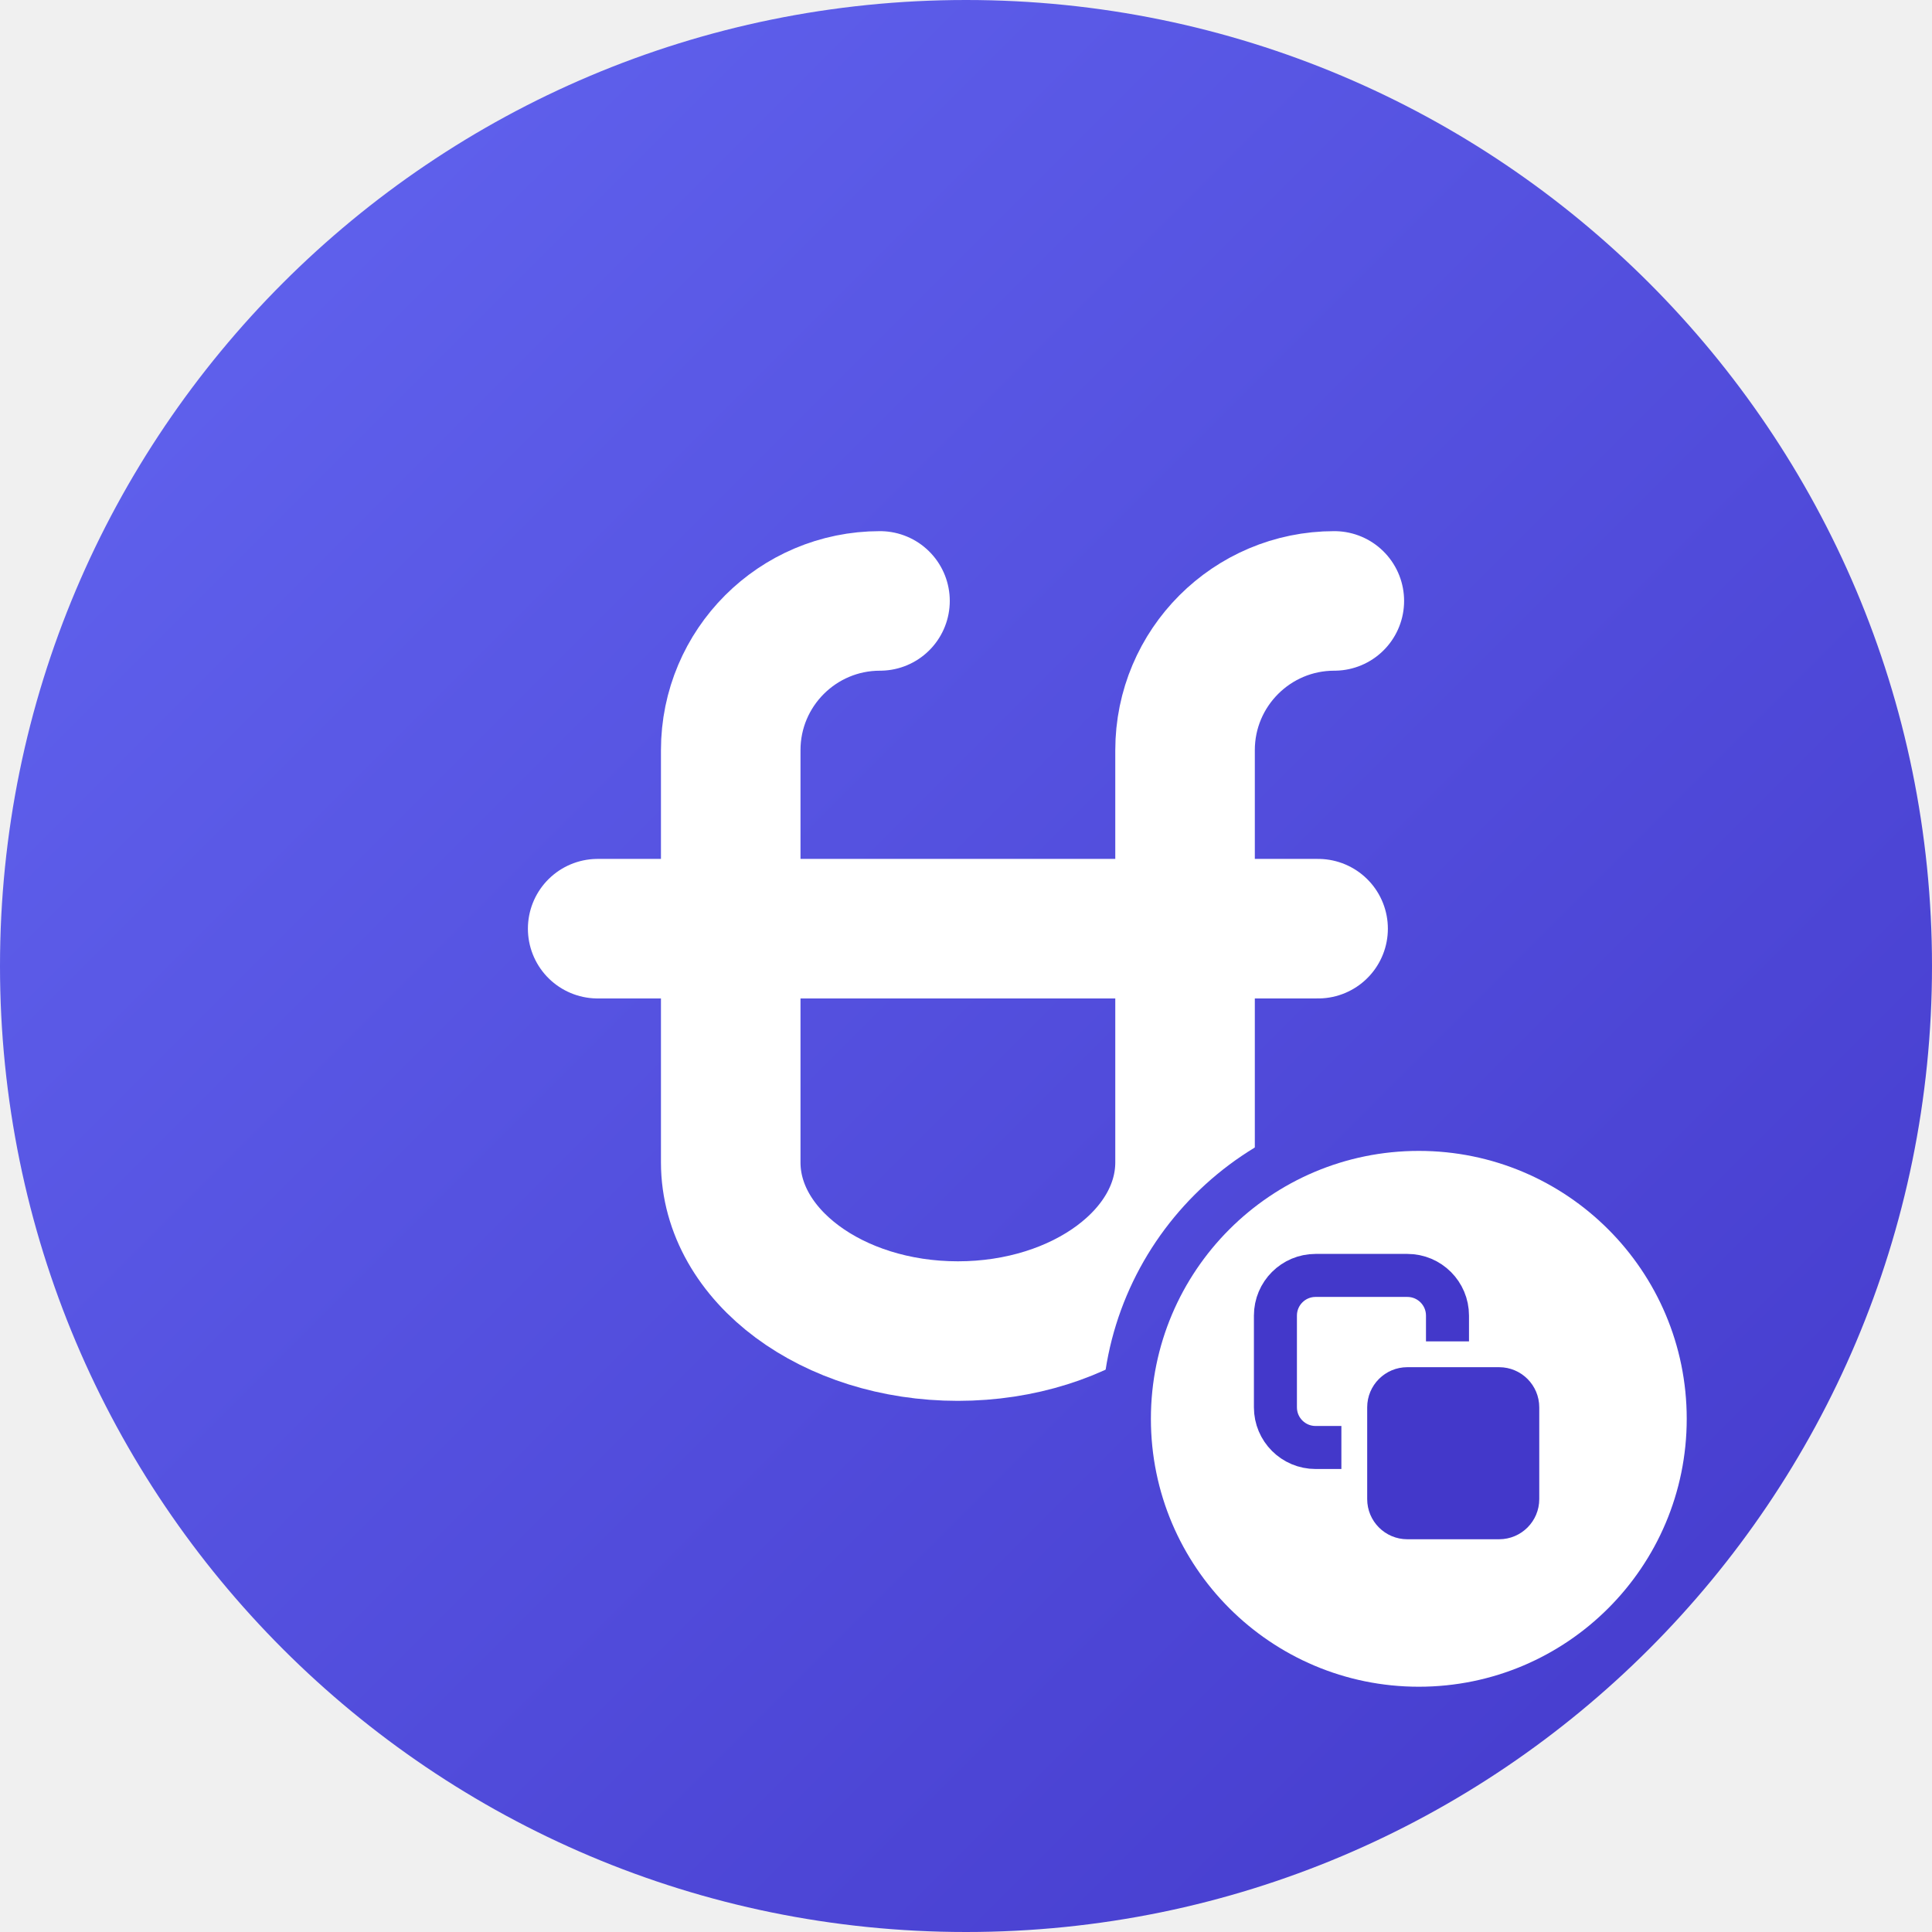
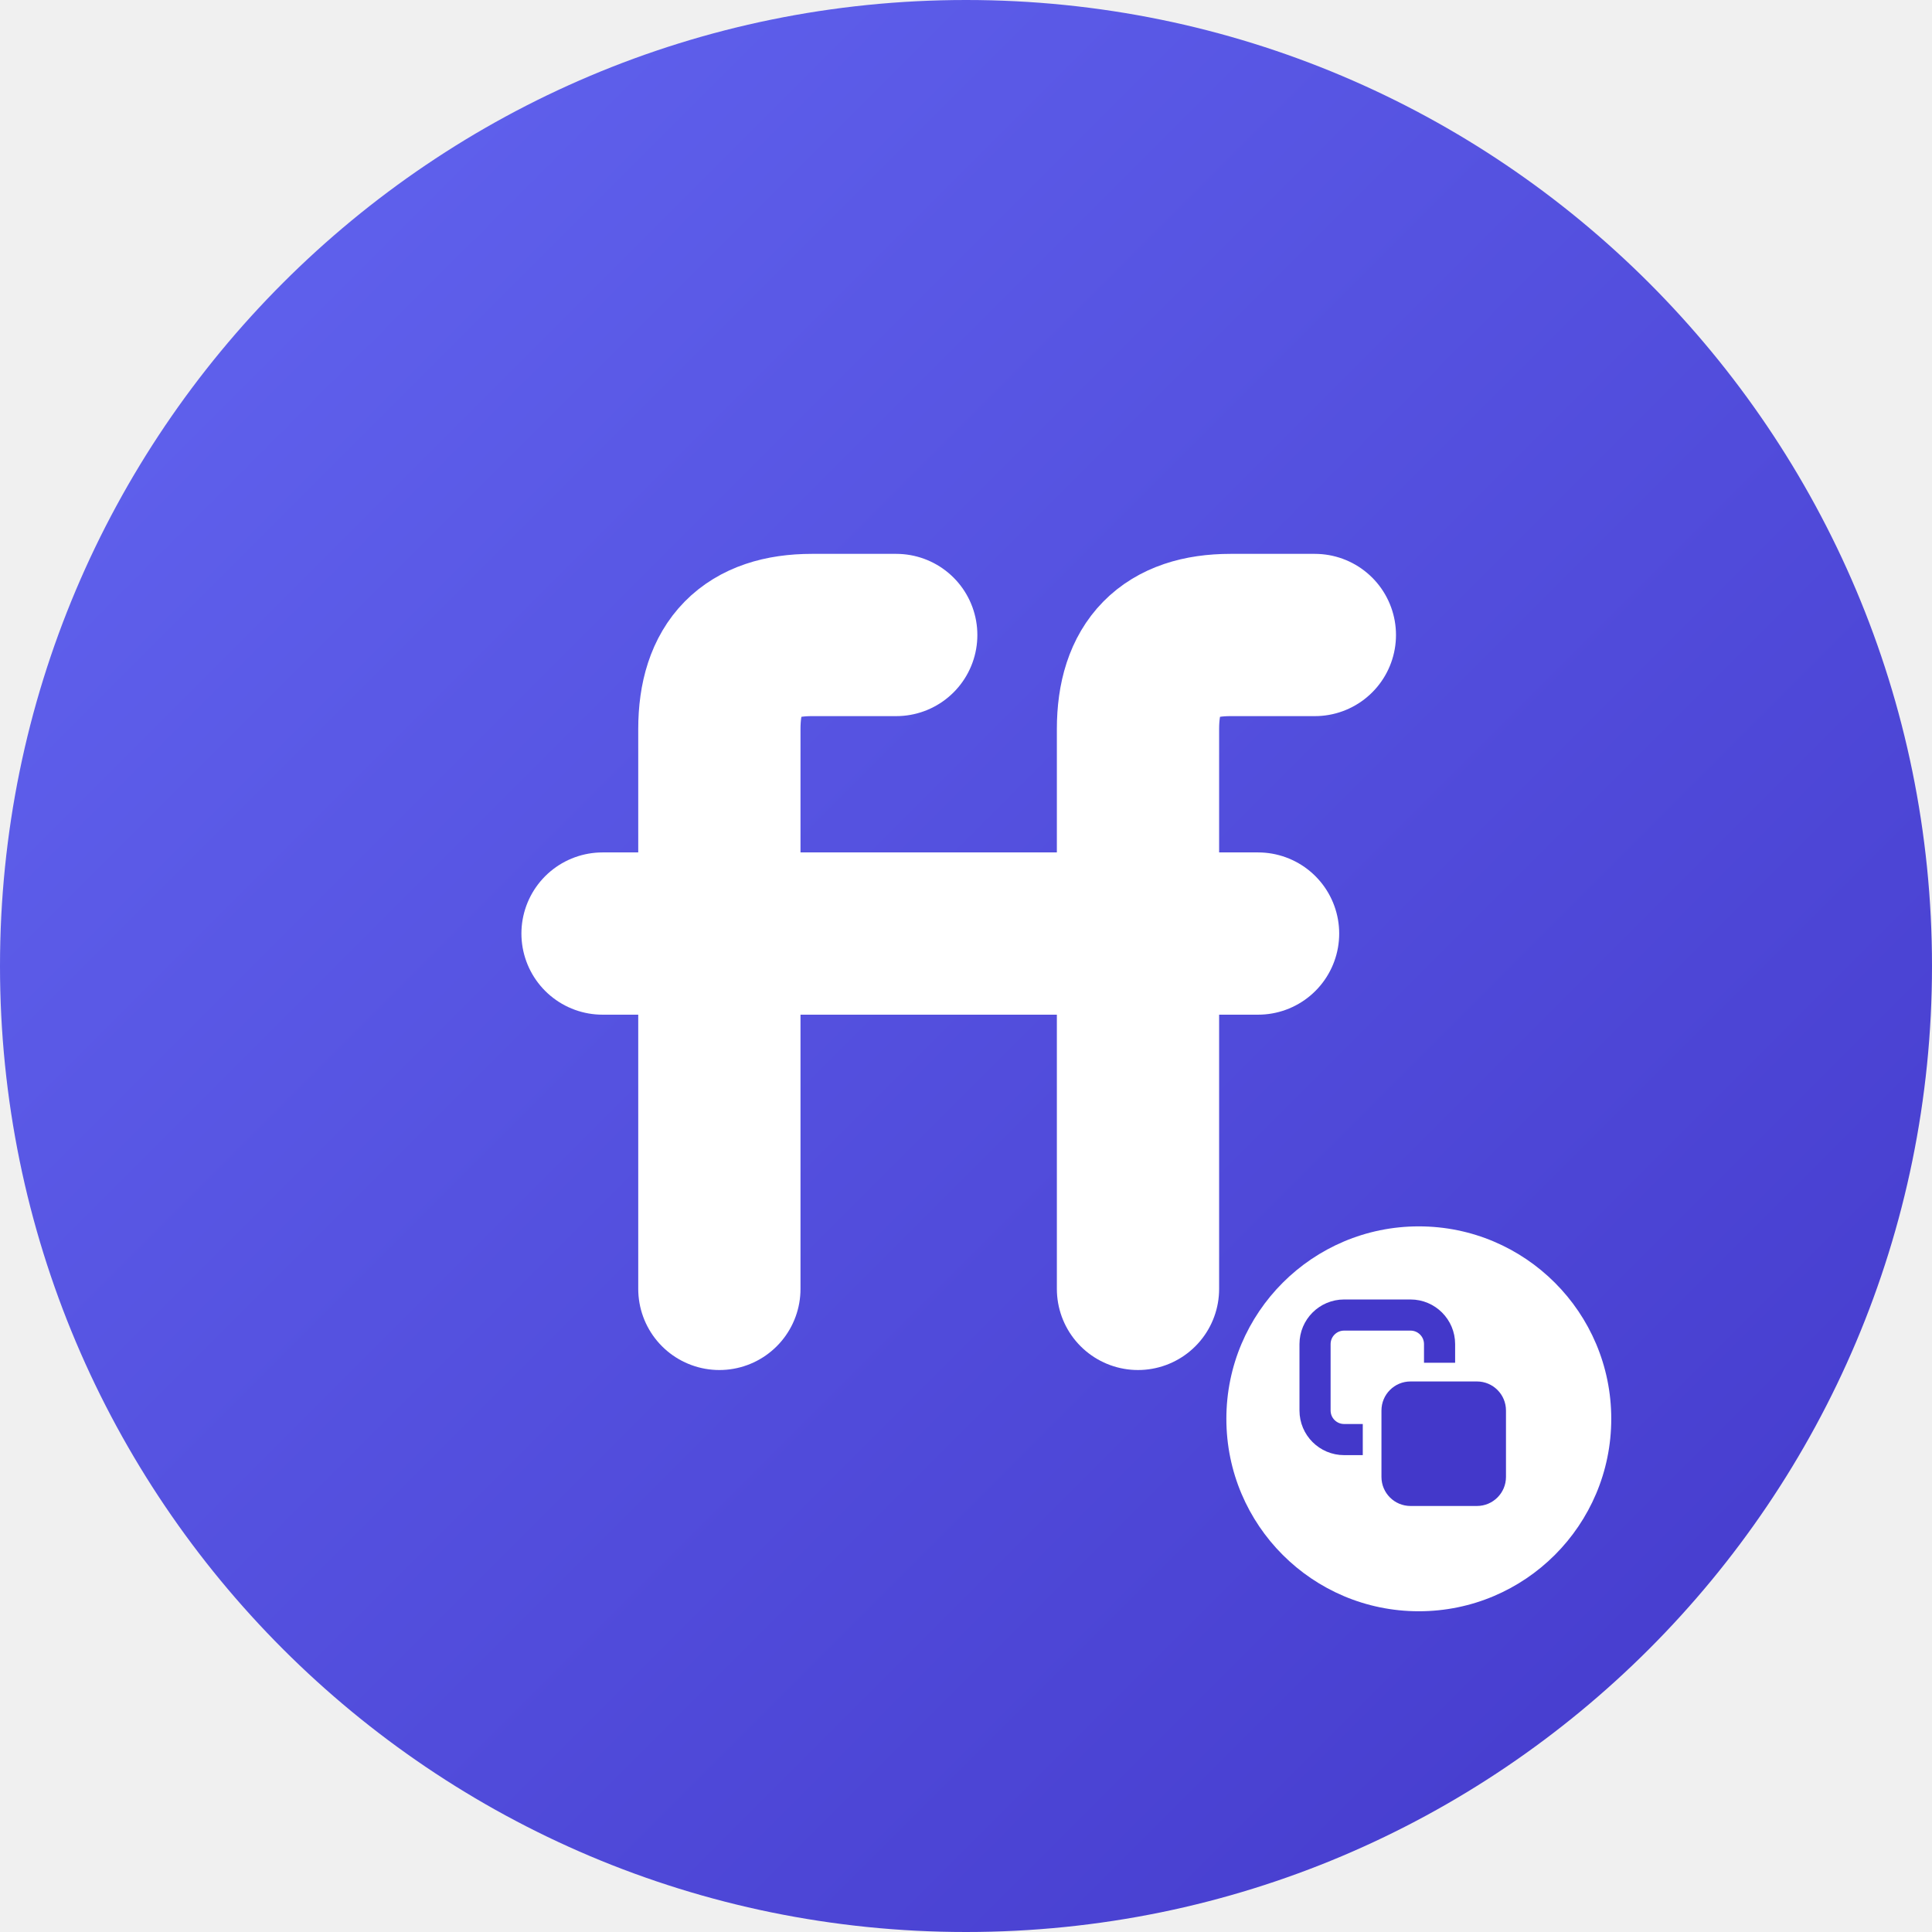
<svg xmlns="http://www.w3.org/2000/svg" viewBox="0 0 1024 1024" width="1024" height="1024" role="img" aria-label="farfarfun-skills logo">
  <defs>
    <linearGradient id="g" x1="0" y1="0" x2="1024" y2="1024" gradientUnits="userSpaceOnUse">
      <stop offset="0" stop-color="#6366F1" />
      <stop offset="1" stop-color="#4338CA" />
    </linearGradient>
  </defs>
  <circle cx="512" cy="512" r="512" fill="url(#g)" />
  <mask id="k-skills" maskUnits="userSpaceOnUse" x="0" y="0" width="1024" height="1024">
    <rect width="1024" height="1024" fill="white" />
-     <circle cx="752" cy="752" r="168" fill="black" />
+     <circle cx="752" cy="752" r="120" fill="black" />
  </mask>
  <g mask="url(#k-skills)">
    <g transform="translate(512,512) scale(0.86) translate(-512,-512)">
-       <g transform="translate(-5,37)">
-         <path d="M 464 250 A 92 92 0 0 0 372 342 L 372 596 A 140 104 0 0 0 652 596 L 652 342 A 92 92 0 0 1 744 250" fill="none" stroke="#FFFFFF" stroke-width="86" stroke-linecap="round" stroke-linejoin="round" />
-         <path d="M 290 452 L 734 452" fill="none" stroke="#FFFFFF" stroke-width="86" stroke-linecap="round" stroke-linejoin="round" />
+       <g transform="translate(0,24)">
+         <path d="M 469 284 H 417 Q 360 284 360 342 V 687 M 727 284 H 675 Q 618 284 618 342 V 687" fill="none" stroke="#FFFFFF" stroke-width="100" stroke-linecap="round" stroke-linejoin="round" />
+         <path d="M 288 468 H 692" fill="none" stroke="#FFFFFF" stroke-width="100" stroke-linecap="round" stroke-linejoin="round" />
      </g>
    </g>
  </g>
-   <circle cx="752" cy="752" r="142" fill="#FFFFFF" />
-   <g transform="translate(752,752) scale(1.52)">
+   <circle cx="752" cy="752" r="102" fill="#FFFFFF" />
+   <g transform="translate(752,752) scale(1.1)">
    <g transform="translate(-4,-4)">
      <rect x="-46" y="-46" width="60" height="60" rx="14" fill="none" stroke="#4338CA" stroke-width="15" />
      <rect x="-23" y="-23" width="78" height="78" rx="23" fill="#FFFFFF" />
      <rect x="-14" y="-14" width="60" height="60" rx="14" fill="#4338CA" />
    </g>
  </g>
</svg>
